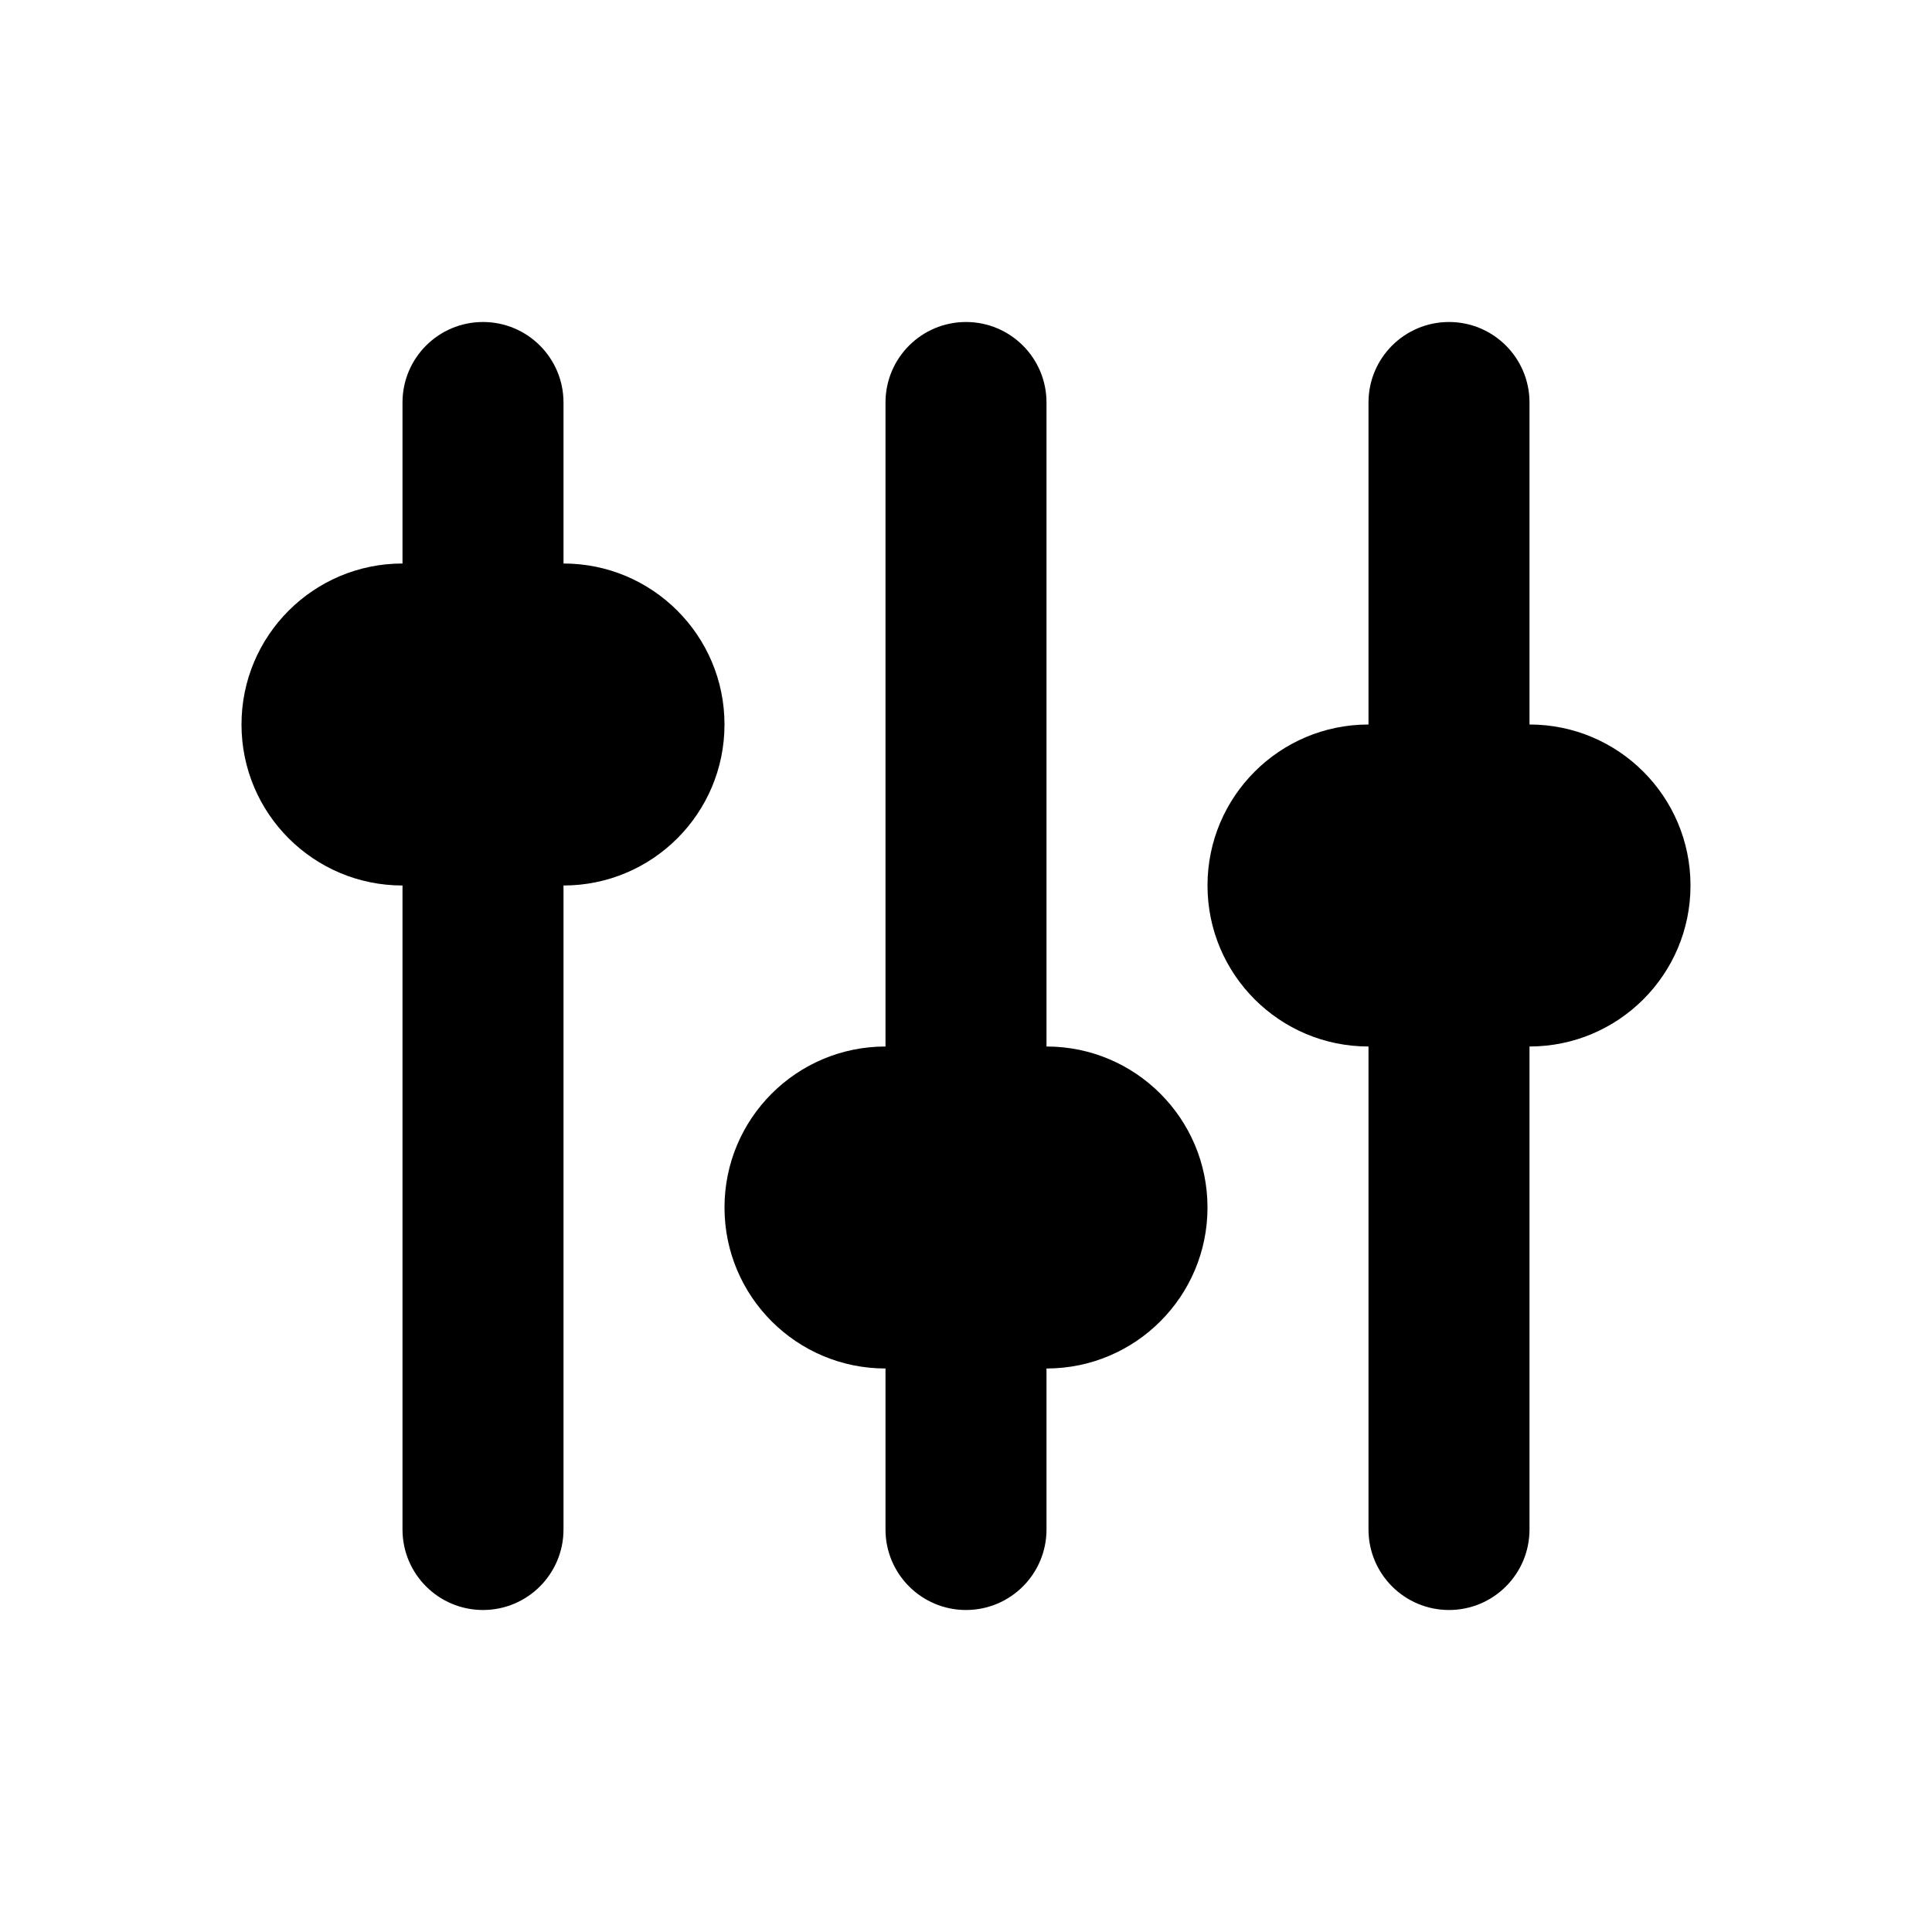
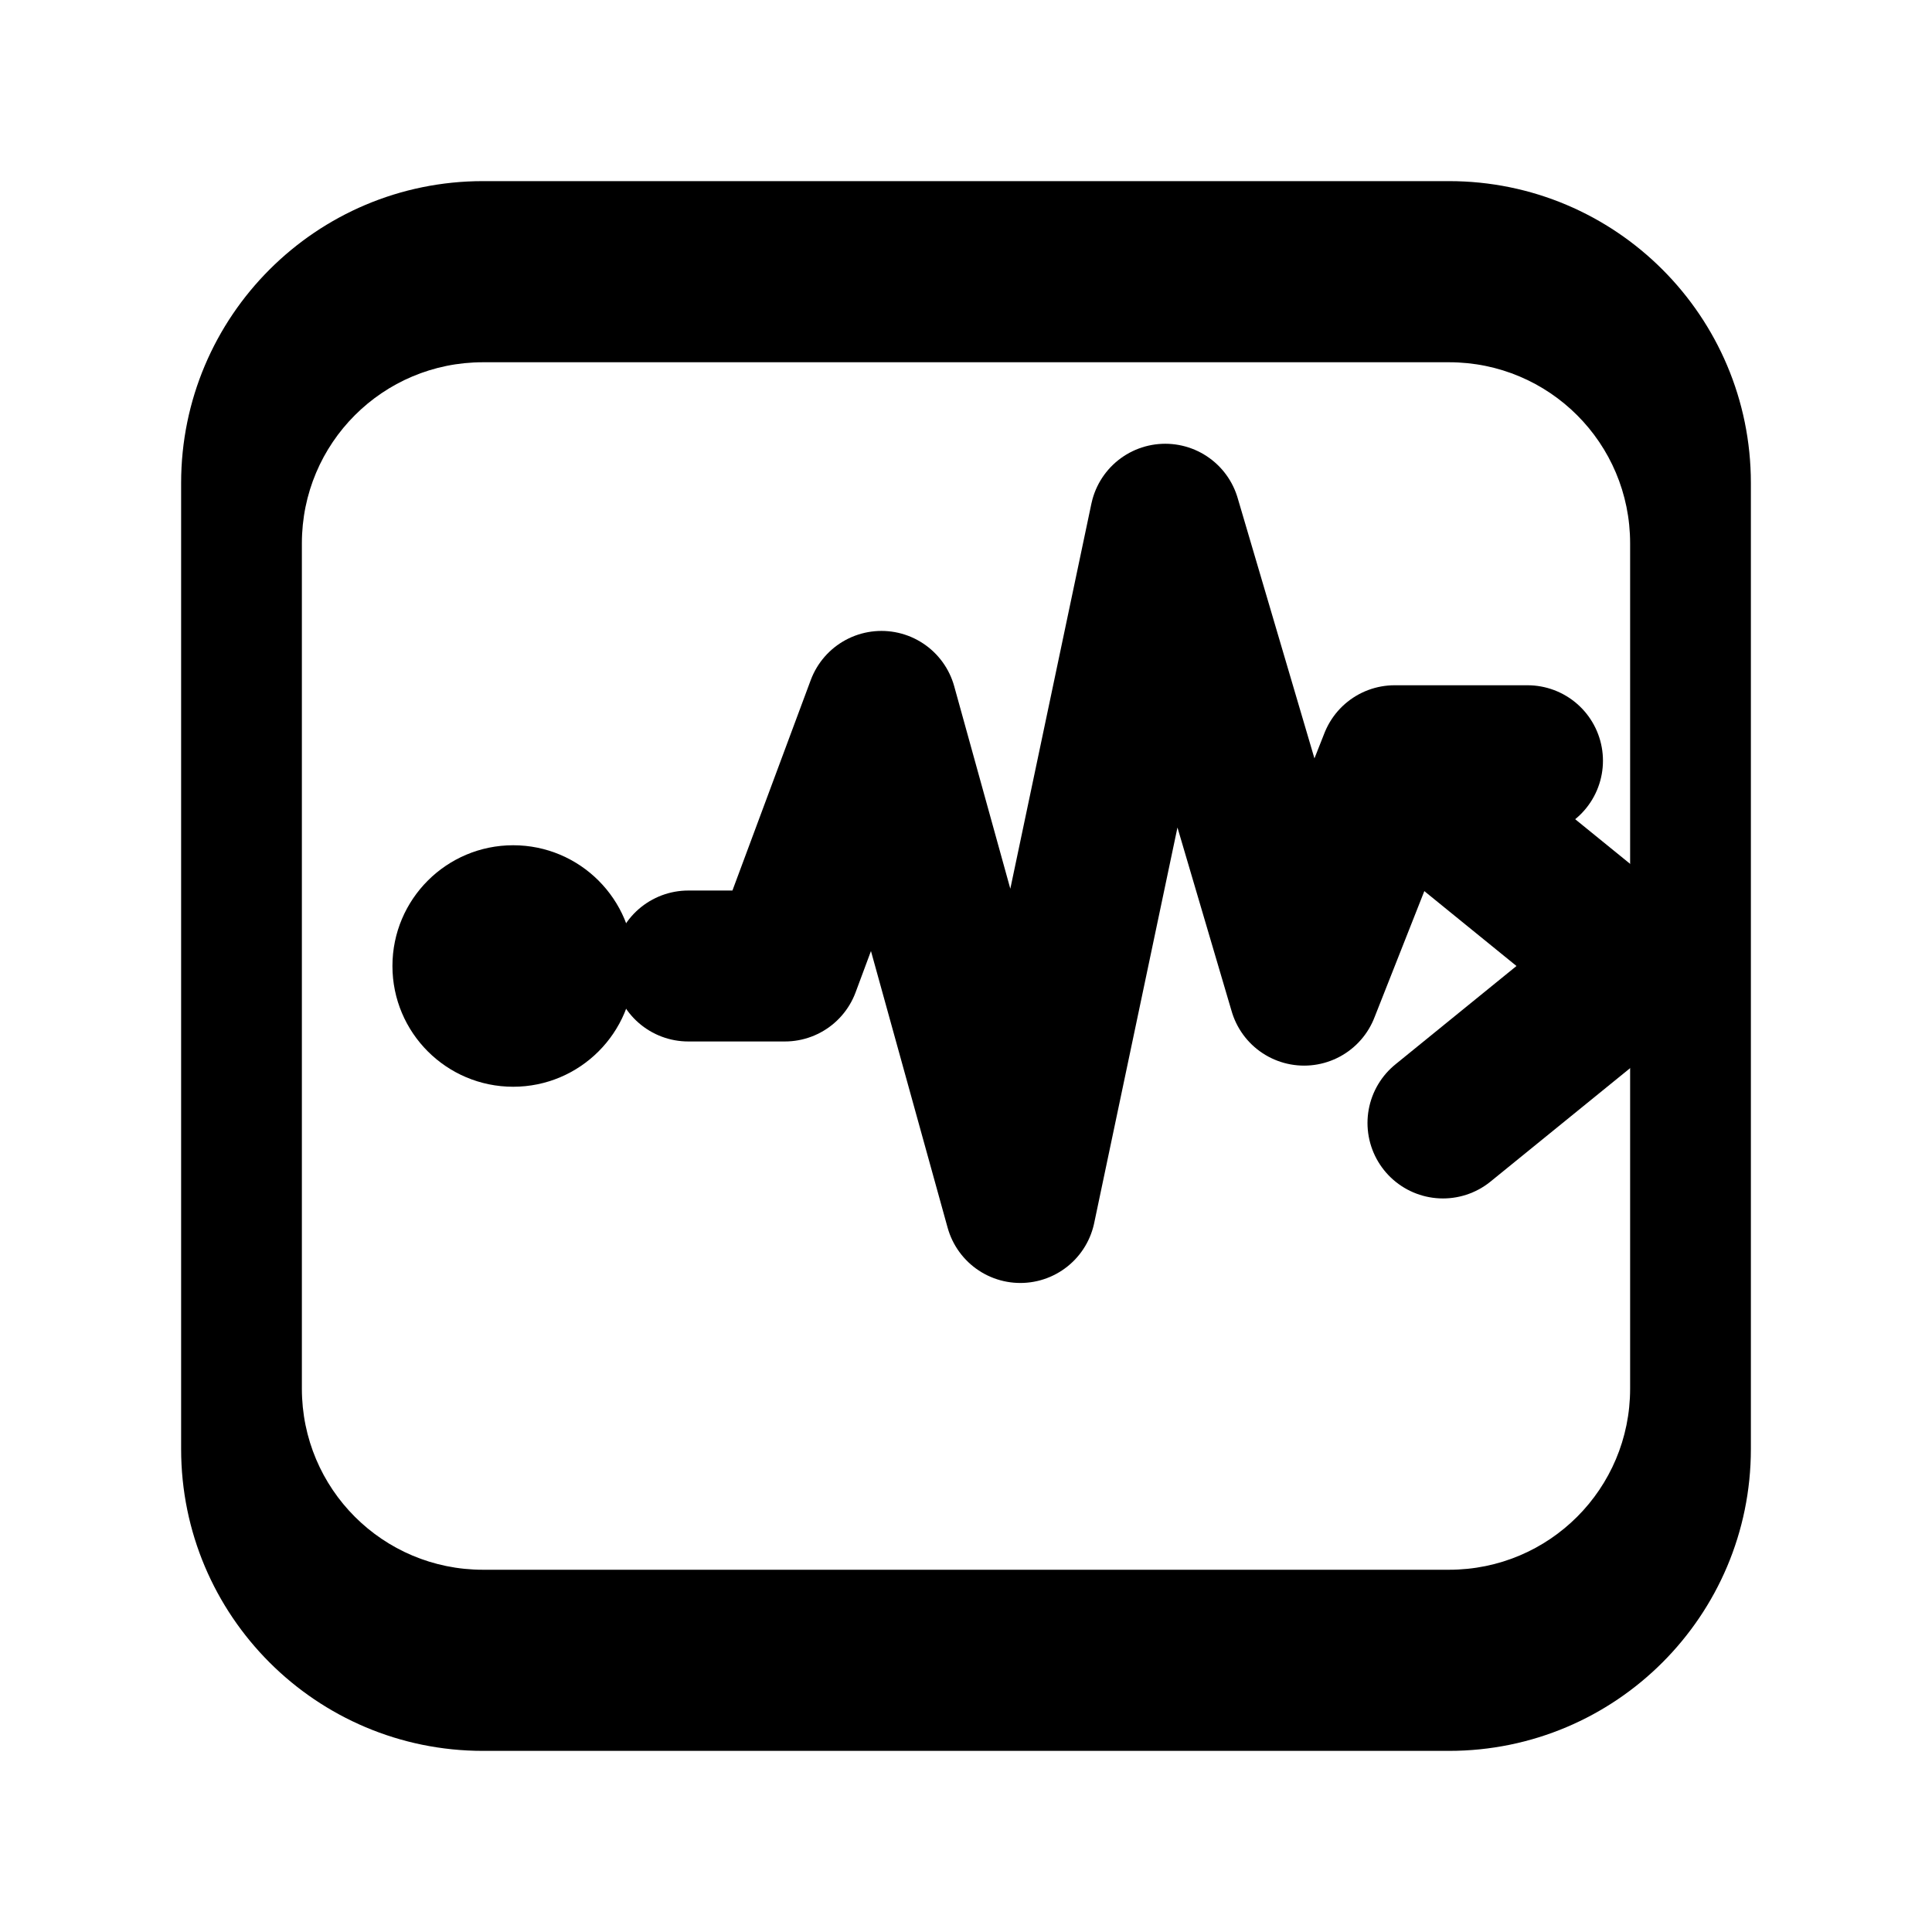
- <svg xmlns="http://www.w3.org/2000/svg" width="48" height="48" viewBox="0 0 24 24" fill="none">
-   <rect x="5" y="4" width="2" height="16" rx="1" fill="currentColor" />
-   <rect x="11" y="4" width="2" height="16" rx="1" fill="currentColor" />
-   <rect x="17" y="4" width="2" height="16" rx="1" fill="currentColor" />
-   <rect x="3" y="7" width="6" height="4" rx="2" fill="currentColor" />
-   <rect x="9" y="13" width="6" height="4" rx="2" fill="currentColor" />
-   <rect x="15" y="9" width="6" height="4" rx="2" fill="currentColor" />
+ <svg xmlns="http://www.w3.org/2000/svg" height="16px" viewBox="0 0 16 16" width="16px">
+   <path fill="currentColor" fill-rule="evenodd" d="M4 1.5h8A2.5 2.5 0 0 1 14.5 4v8a2.5 2.5 0 0 1-2.5 2.5H4A2.5 2.5 0 0 1 1.5 12V4A2.5 2.5 0 0 1 4 1.5zm0 1.5C3.17 3 2.5 3.67 2.5 4.5v7c0 .83.67 1.5 1.5 1.5h8c.83 0 1.5-.67 1.5-1.5v-7c0-.83-.67-1.5-1.5-1.5H4z" />
+   <circle cx="4.25" cy="8" r="1" />
+   <path d="M5.7 8h0.8l0.8-2.15 1.15 4.15 1.2-5.7 1.15 3.9 0.75-1.9h1.1" fill="none" stroke="currentColor" stroke-linecap="round" stroke-linejoin="round" stroke-width="1.25" />
+   <path d="M11.95 6.7 13.55 8l-1.6 1.3" fill="none" stroke="currentColor" stroke-linecap="round" stroke-linejoin="round" stroke-width="1.25" />
</svg>
